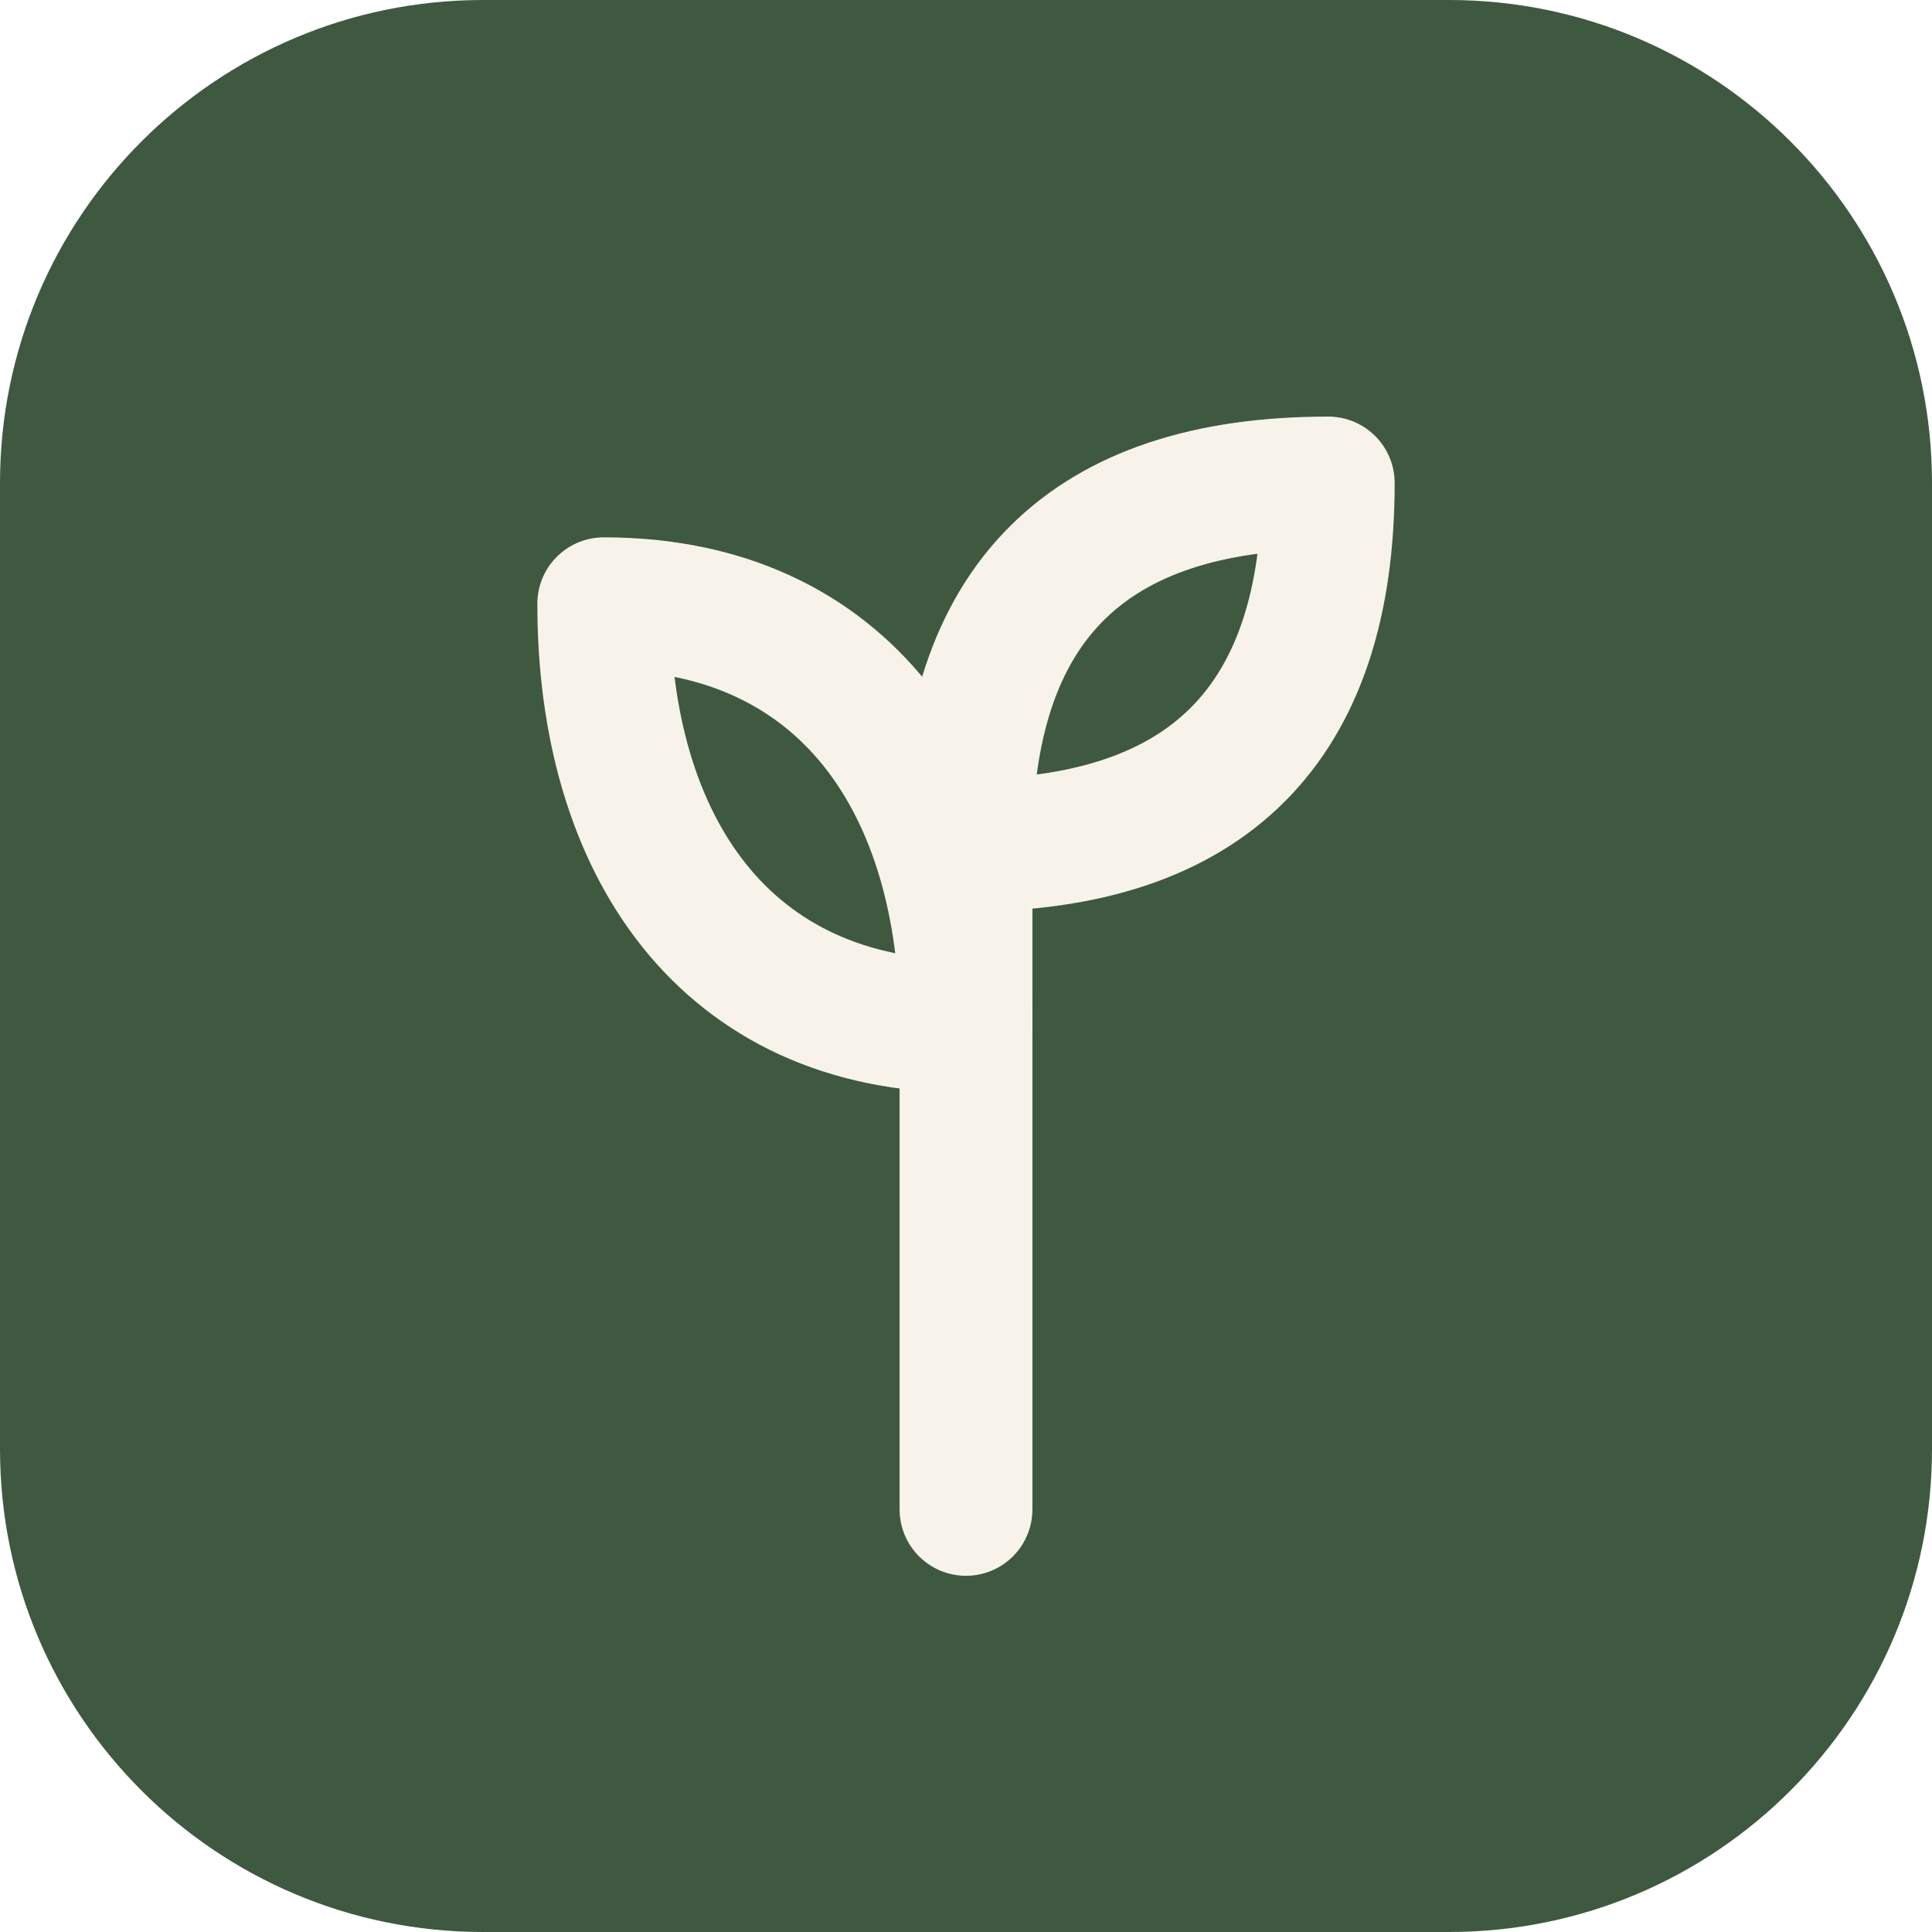
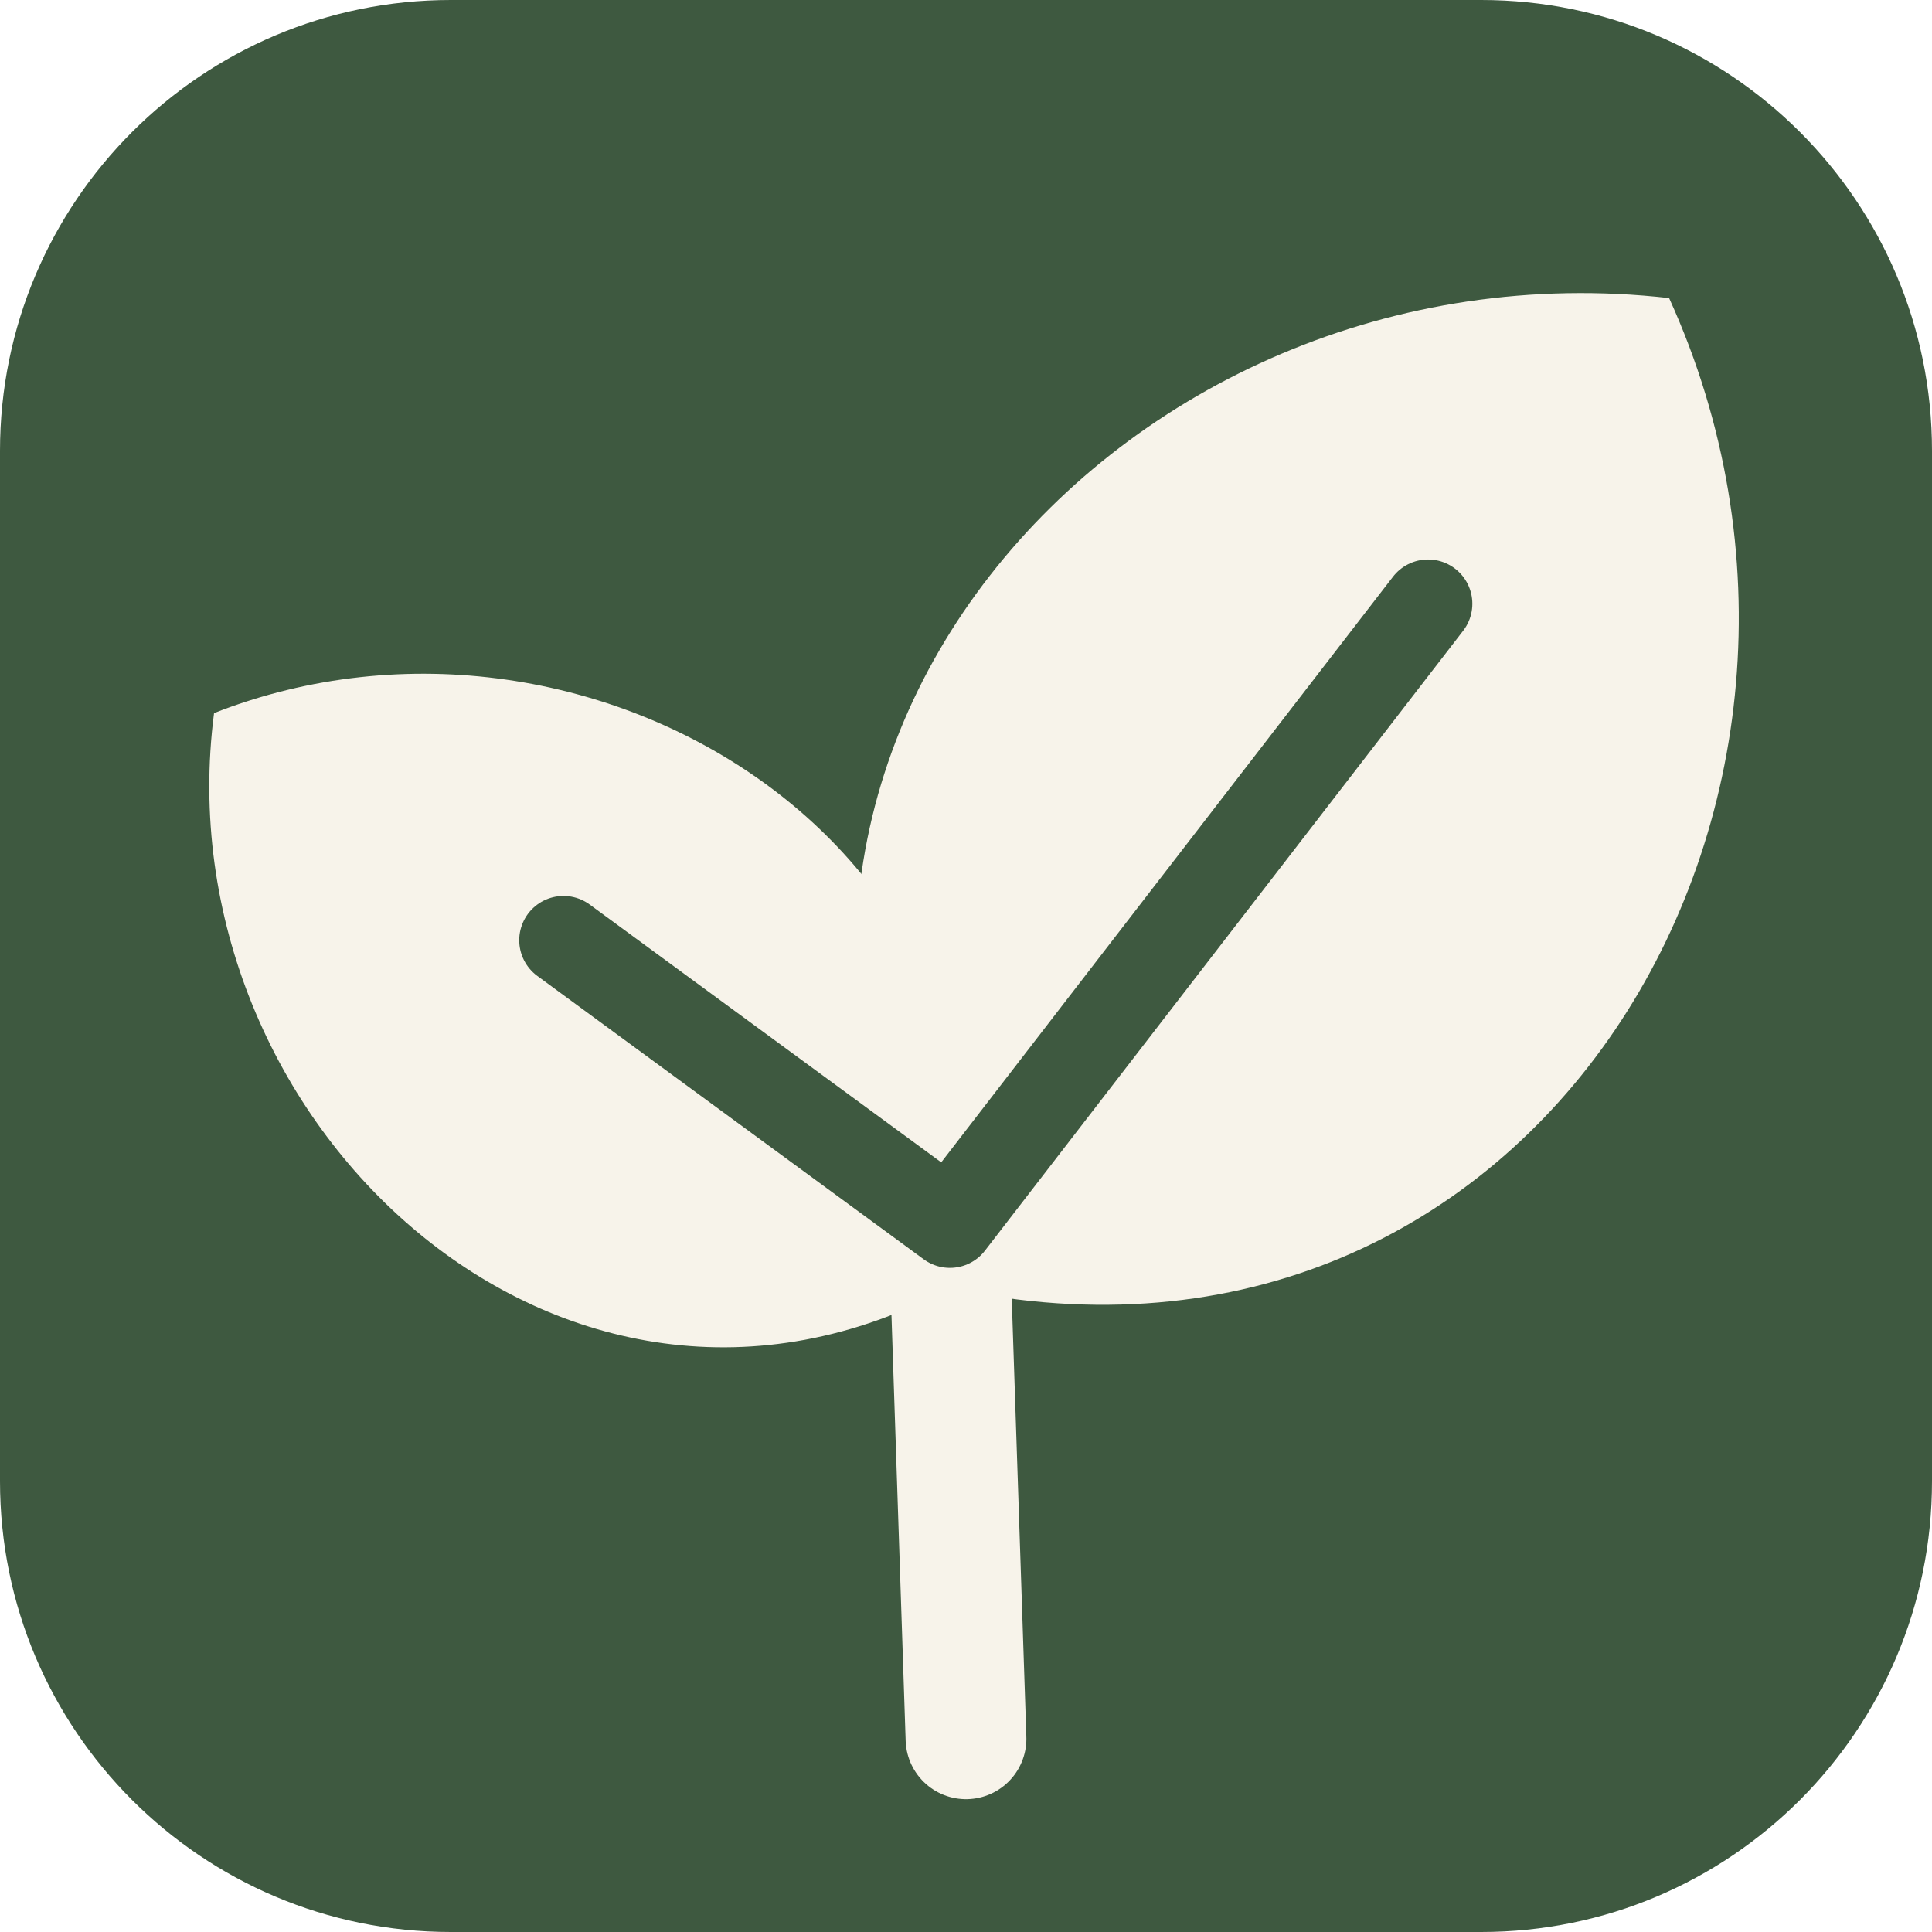
- <svg xmlns="http://www.w3.org/2000/svg" viewBox="0 0 32 32">
-   <rect width="32" height="32" rx="8" fill="#3E5940" />
-   <g transform="translate(4 4)" fill="none" stroke="#F7F3EA" stroke-width="2.2" stroke-linecap="round" stroke-linejoin="round">
-     <path d="M12 21V9" />
-     <path d="M12 13c-4 0-6-3-6-7 4 0 6 3 6 7z" />
-     <path d="M12 10c0-4 2-6 6-6 0 4-2 6-6 6z" />
+ <svg xmlns="http://www.w3.org/2000/svg" viewBox="0 0 120 120">
+   <rect width="120" height="120" rx="28" fill="#3E5940" />
+   <g fill="#F7F3EA">
+     <path transform="translate(59 80) rotate(36)" d="M0 0C34 -15 30 -59 0 -76C-30 -59 -34 -15 0 0Z" />
+     <path transform="translate(59 80) rotate(-52)" d="M0 0C25 -11 22 -45 0 -58C-22 -45 -25 -11 0 0Z" />
  </g>
+   <path d="M59 78L60 108" stroke="#F7F3EA" stroke-width="7.5" stroke-linecap="round" />
+   <path d="M35 58.4L59 76L88.7 37.5" fill="none" stroke="#3E5940" stroke-width="5.5" stroke-linecap="round" stroke-linejoin="round" />
</svg>
